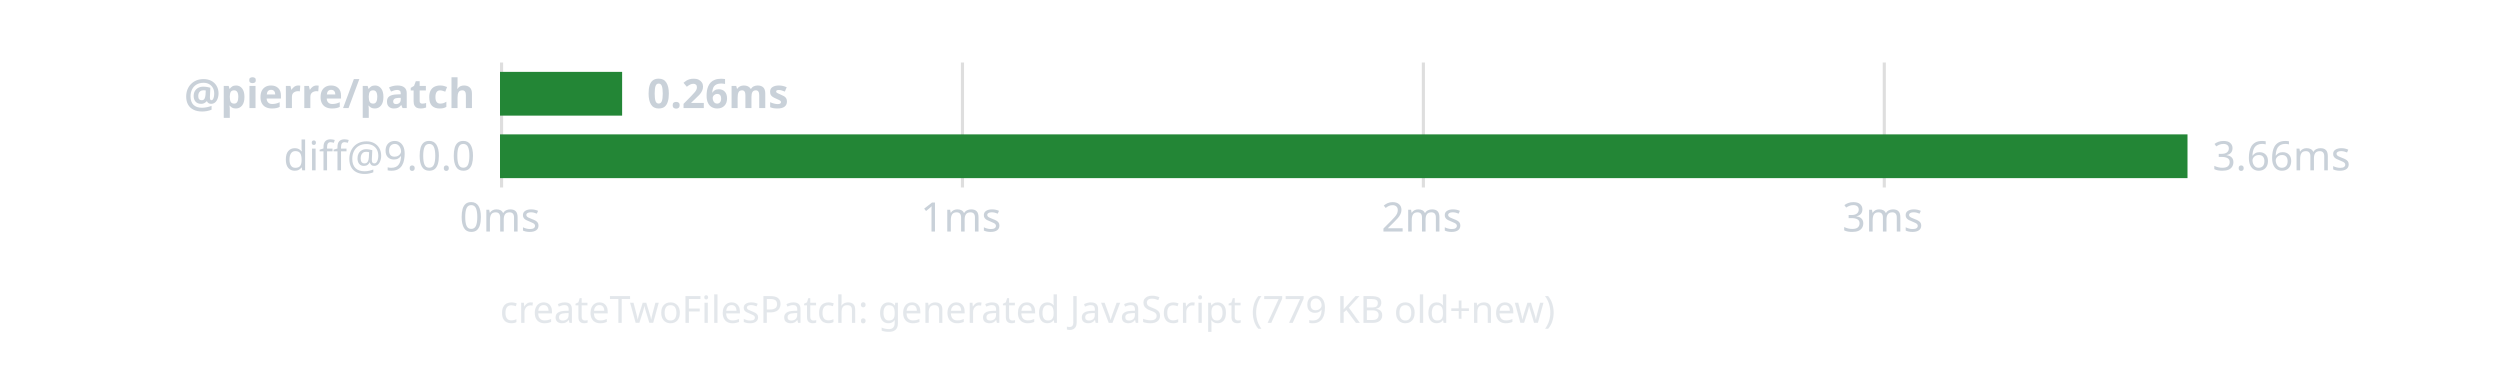
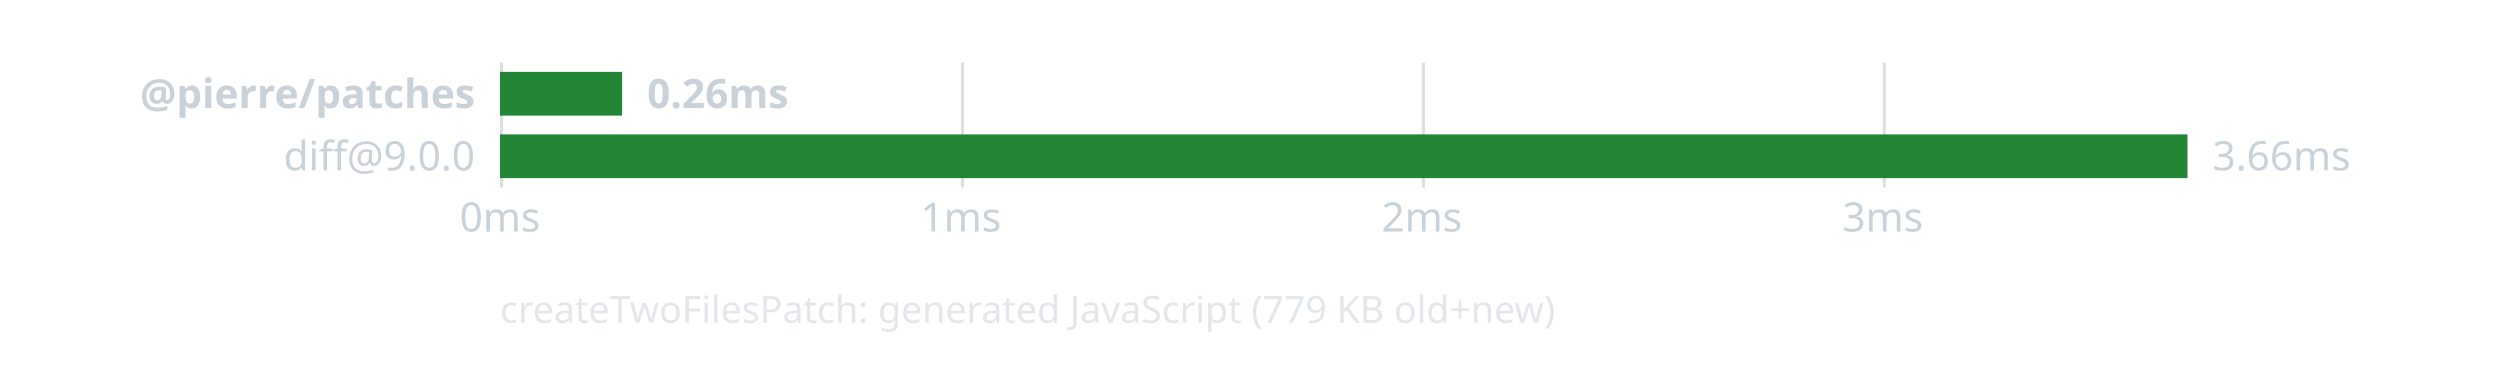
<svg xmlns="http://www.w3.org/2000/svg" width="800" height="118" fill="black" font-family="sans-serif" font-size="13px">
  <rect x="160" y="20" width="1" height="40" fill="#7F7F7F" fill-opacity="0.25" />
  <rect x="307.491" y="20" width="1" height="40" fill="#7F7F7F" fill-opacity="0.25" />
  <rect x="454.981" y="20" width="1" height="40" fill="#7F7F7F" fill-opacity="0.25" />
  <rect x="602.472" y="20" width="1" height="40" fill="#7F7F7F" fill-opacity="0.25" />
  <rect x="160" y="23" width="39.079" height="14" fill="#238636" />
-   <text x="152" y="30" text-anchor="end" dominant-baseline="middle" font-weight="bold" fill="#C9D1D9">@pierre/patch</text>
+   <text x="152" y="30" text-anchor="end" dominant-baseline="middle" font-weight="bold" fill="#C9D1D9">@pierre/patches</text>
  <text x="207.079" y="30" dominant-baseline="middle" font-weight="bold" fill="#C9D1D9">0.26ms</text>
  <rect x="160" y="43" width="540" height="14" fill="#238636" />
  <text x="152" y="50" text-anchor="end" dominant-baseline="middle" fill="#C9D1D9">diff@9.0.0</text>
  <text x="708" y="50" dominant-baseline="middle" fill="#C9D1D9">3.66ms</text>
  <text x="160" y="64" text-anchor="middle" dominant-baseline="hanging" fill="#C9D1D9">0ms</text>
  <text x="307.491" y="64" text-anchor="middle" dominant-baseline="hanging" fill="#C9D1D9">1ms</text>
  <text x="454.981" y="64" text-anchor="middle" dominant-baseline="hanging" fill="#C9D1D9">2ms</text>
  <text x="602.472" y="64" text-anchor="middle" dominant-baseline="hanging" fill="#C9D1D9">3ms</text>
  <text x="160" y="94" dominant-baseline="hanging" font-size="12px" fill="#C9D1D9" fill-opacity="0.5">createTwoFilesPatch: generated JavaScript (779 KB old+new)</text>
</svg>
